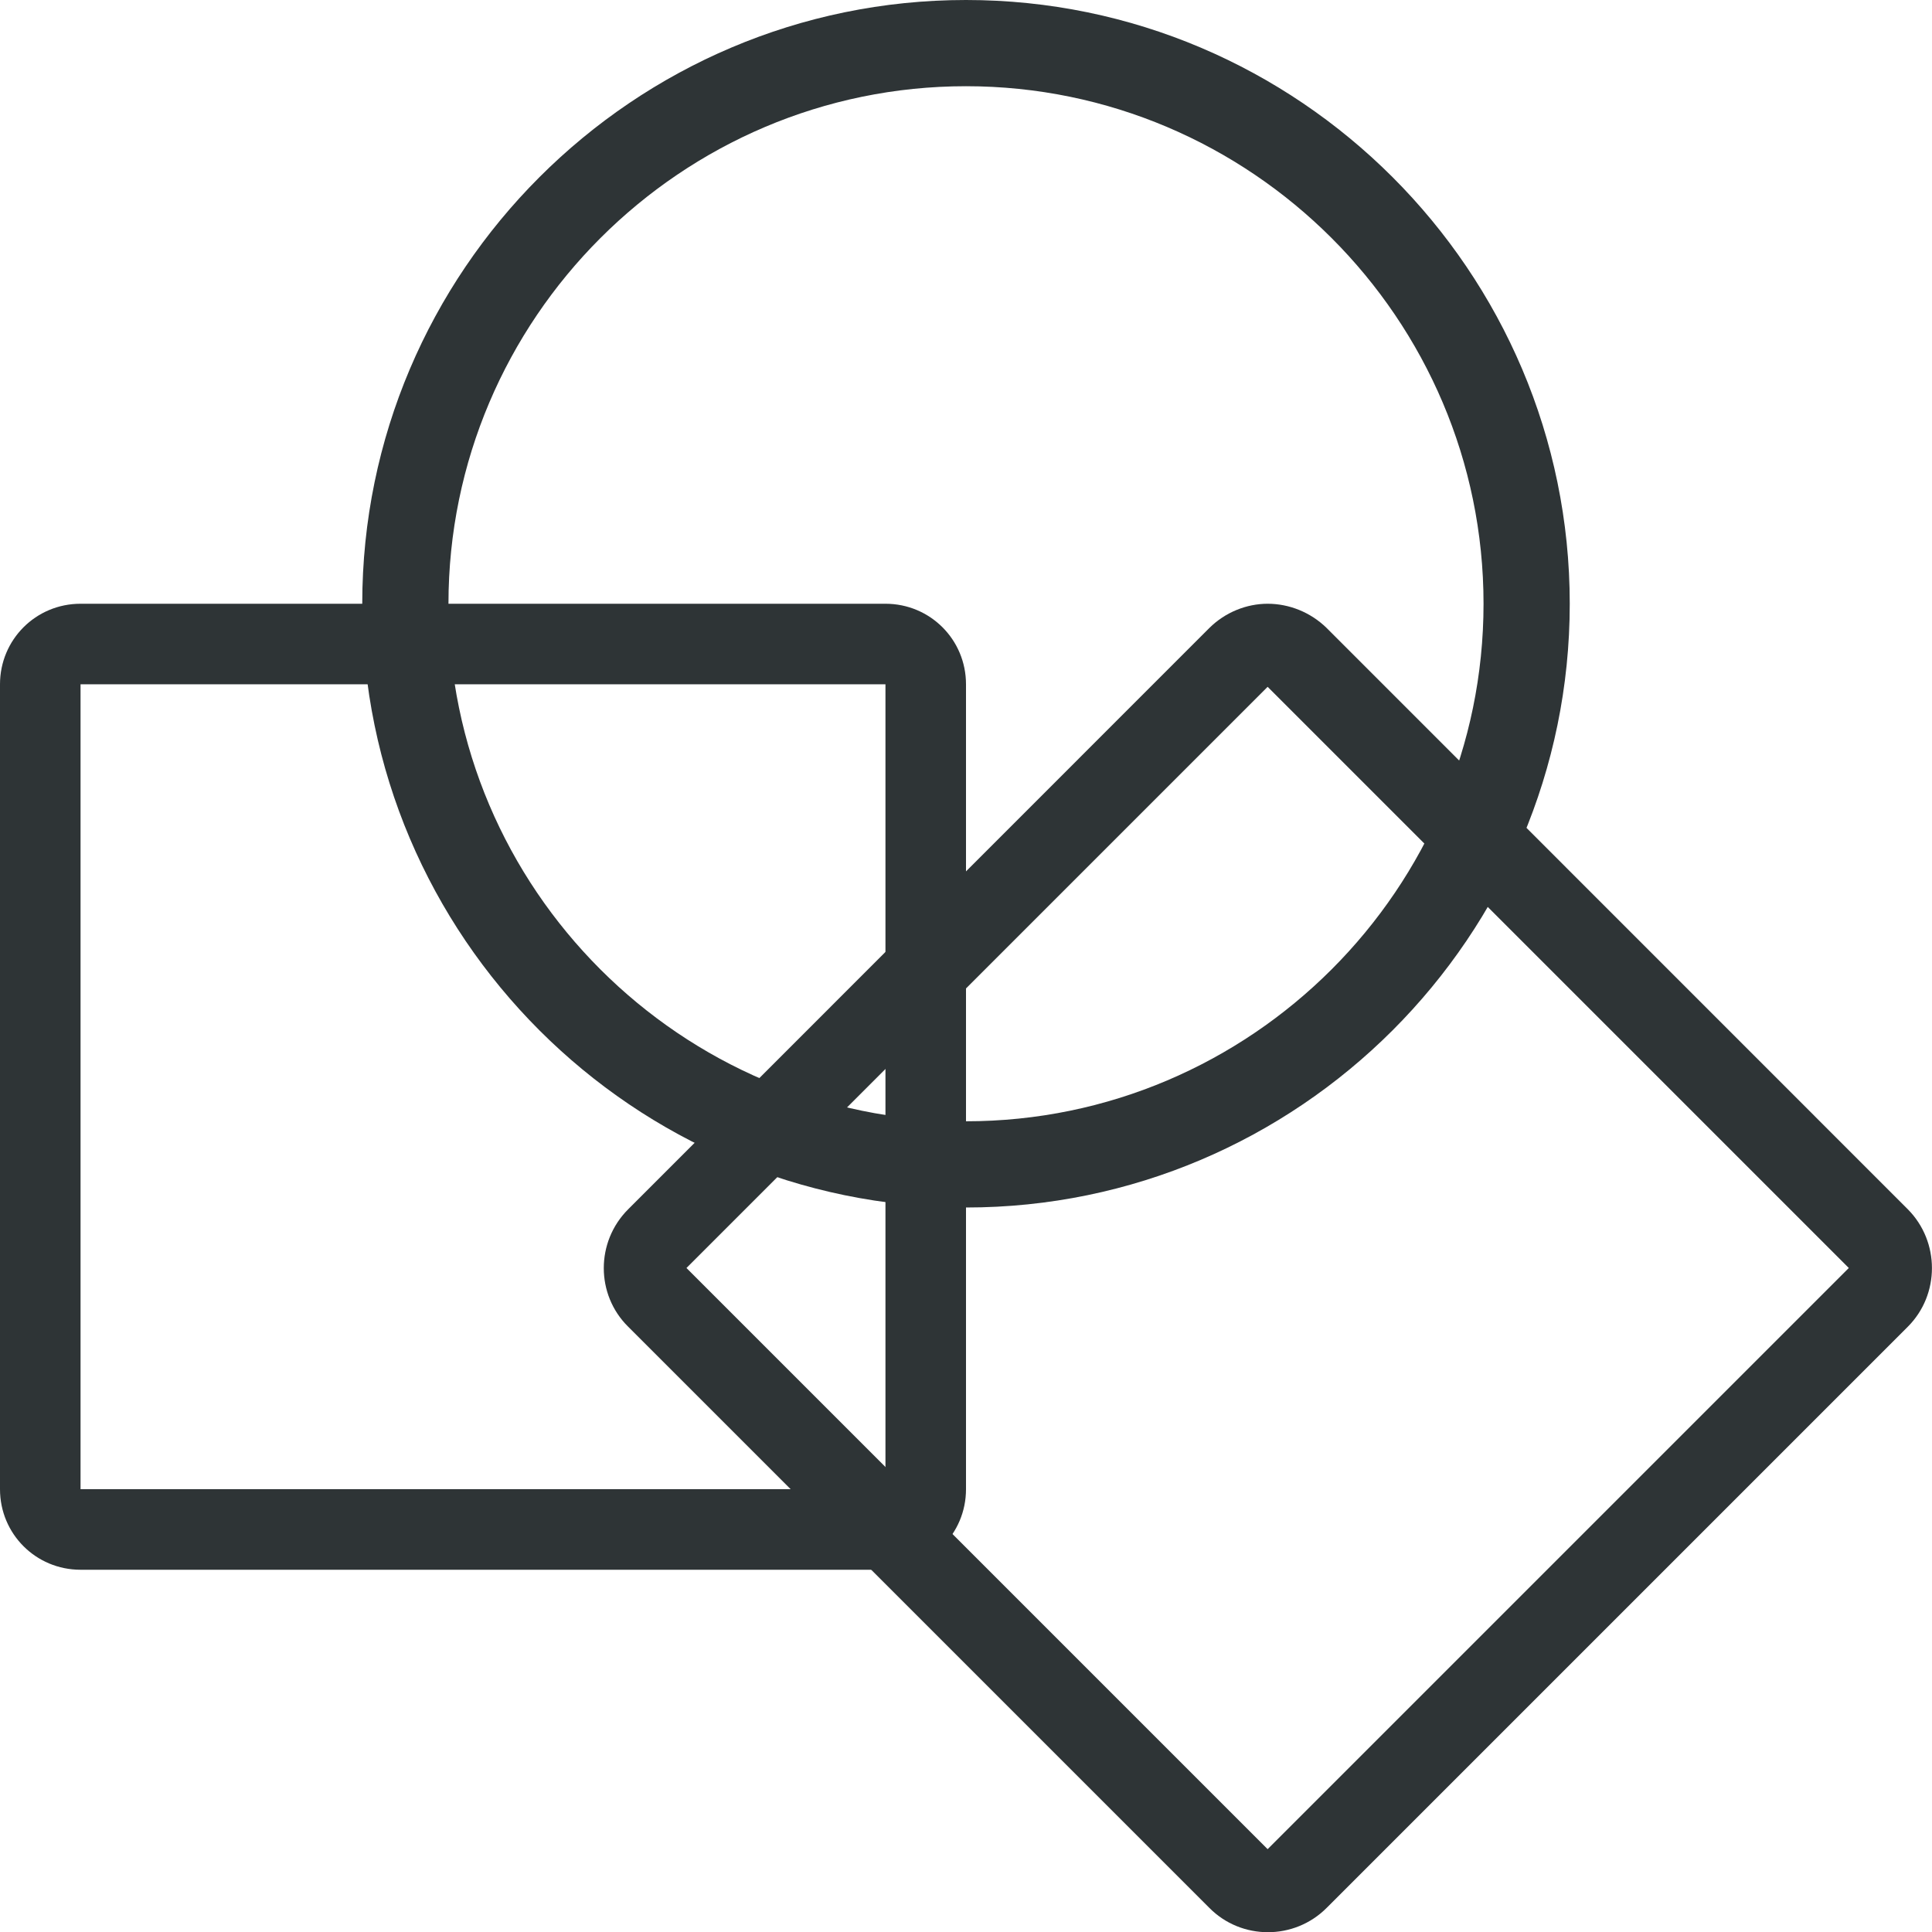
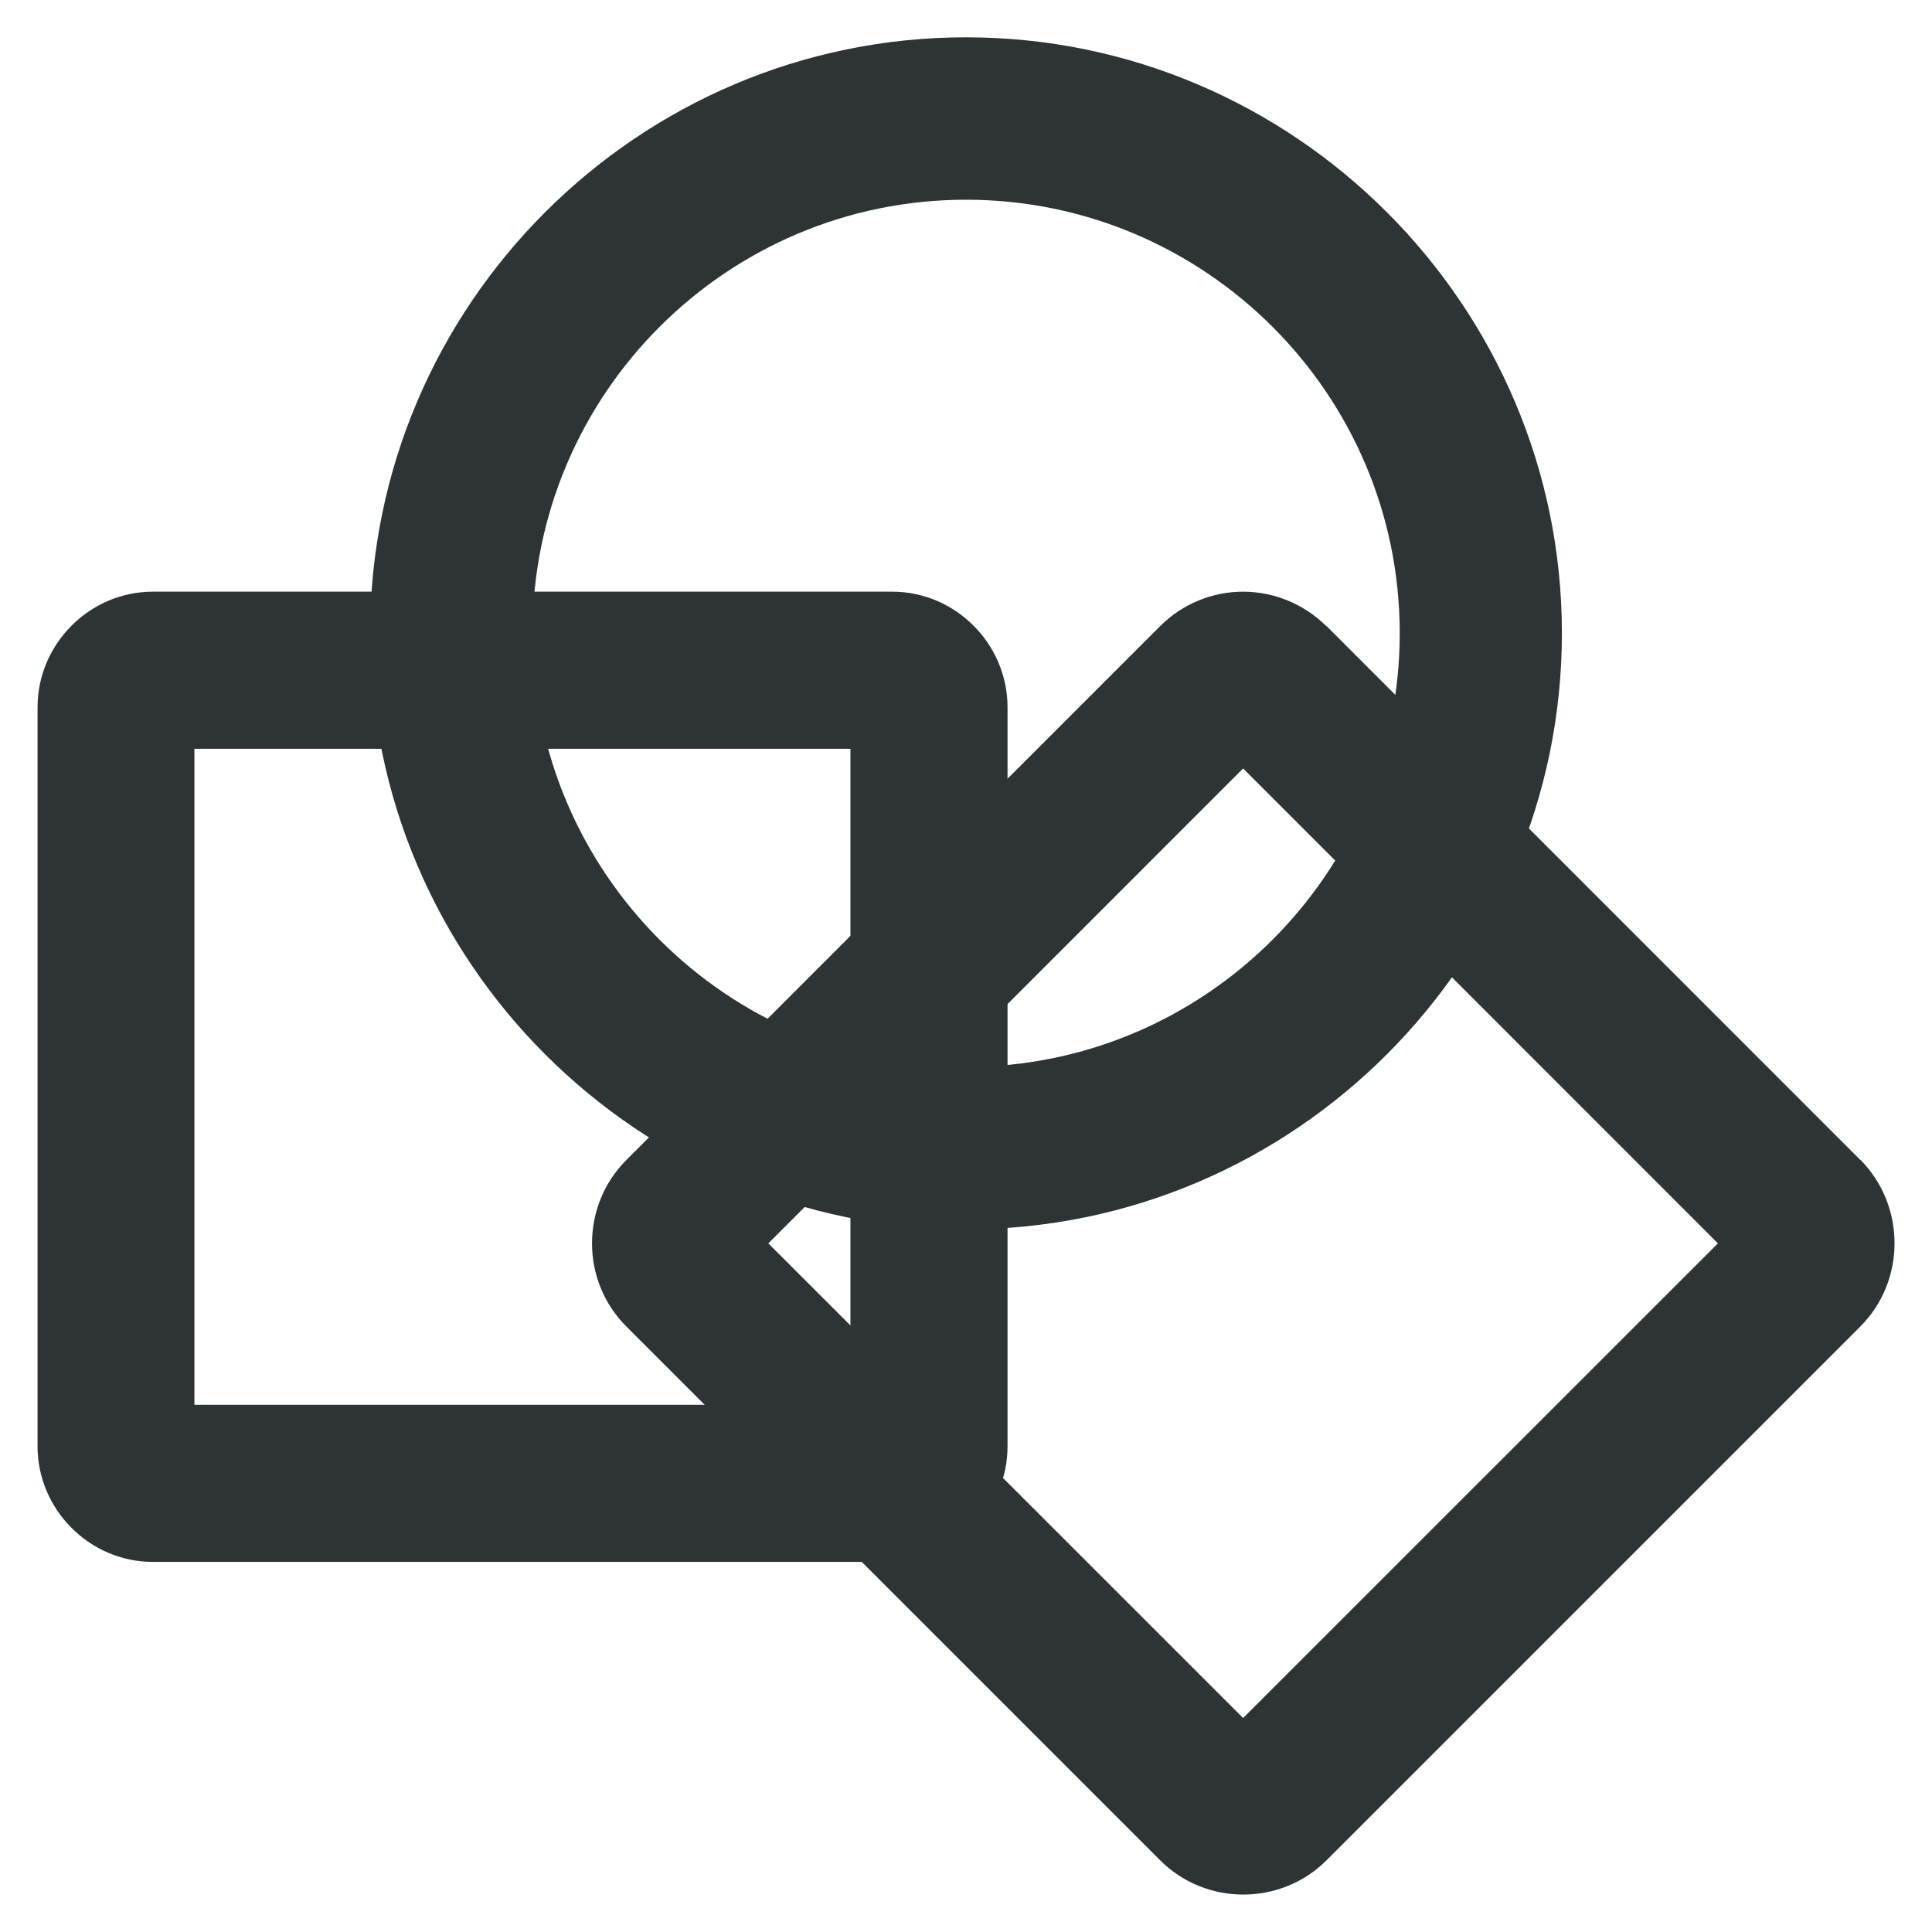
<svg xmlns="http://www.w3.org/2000/svg" height="16px" viewBox="0 0 16 16" width="16px" version="1.1" id="svg2971">
  <defs id="defs2975" />
  <filter id="a" height="1" width="1" x="0" y="0">
    <feColorMatrix in="SourceGraphic" type="matrix" values="0 0 0 0 1 0 0 0 0 1 0 0 0 0 1 0 0 0 1 0" id="feColorMatrix2810" />
  </filter>
  <mask id="b">
    <g filter="url(#a)" id="g2815">
      <path d="m 0 0 h 16 v 16 h -16 z" fill-opacity="0.3" id="path2813" />
    </g>
  </mask>
  <clipPath id="c">
    <path d="m 0 0 h 1024 v 800 h -1024 z" id="path2818" />
  </clipPath>
  <mask id="d">
    <g filter="url(#a)" id="g2823">
      <path d="m 0 0 h 16 v 16 h -16 z" fill-opacity="0.05" id="path2821" />
    </g>
  </mask>
  <clipPath id="e">
    <path d="m 0 0 h 1024 v 800 h -1024 z" id="path2826" />
  </clipPath>
  <mask id="f">
    <g filter="url(#a)" id="g2831">
      <path d="m 0 0 h 16 v 16 h -16 z" fill-opacity="0.05" id="path2829" />
    </g>
  </mask>
  <clipPath id="g">
    <path d="m 0 0 h 1024 v 800 h -1024 z" id="path2834" />
  </clipPath>
  <mask id="h">
    <g filter="url(#a)" id="g2839">
      <path d="m 0 0 h 16 v 16 h -16 z" fill-opacity="0.05" id="path2837" />
    </g>
  </mask>
  <clipPath id="i">
    <path d="m 0 0 h 1024 v 800 h -1024 z" id="path2842" />
  </clipPath>
  <mask id="j">
    <g filter="url(#a)" id="g2847">
      <path d="m 0 0 h 16 v 16 h -16 z" fill-opacity="0.05" id="path2845" />
    </g>
  </mask>
  <clipPath id="k">
    <path d="m 0 0 h 1024 v 800 h -1024 z" id="path2850" />
  </clipPath>
  <mask id="l">
    <g filter="url(#a)" id="g2855">
      <path d="m 0 0 h 16 v 16 h -16 z" fill-opacity="0.05" id="path2853" />
    </g>
  </mask>
  <clipPath id="m">
    <path d="m 0 0 h 1024 v 800 h -1024 z" id="path2858" />
  </clipPath>
  <mask id="n">
    <g filter="url(#a)" id="g2863">
      <path d="m 0 0 h 16 v 16 h -16 z" fill-opacity="0.05" id="path2861" />
    </g>
  </mask>
  <clipPath id="o">
    <path d="m 0 0 h 1024 v 800 h -1024 z" id="path2866" />
  </clipPath>
  <mask id="p">
    <g filter="url(#a)" id="g2871">
      <path d="m 0 0 h 16 v 16 h -16 z" fill-opacity="0.3" id="path2869" />
    </g>
  </mask>
  <clipPath id="q">
    <path d="m 0 0 h 1024 v 800 h -1024 z" id="path2874" />
  </clipPath>
  <mask id="r">
    <g filter="url(#a)" id="g2879">
      <path d="m 0 0 h 16 v 16 h -16 z" fill-opacity="0.5" id="path2877" />
    </g>
  </mask>
  <clipPath id="s">
    <path d="m 0 0 h 1024 v 800 h -1024 z" id="path2882" />
  </clipPath>
  <mask id="t">
    <g filter="url(#a)" id="g2887">
      <path d="m 0 0 h 16 v 16 h -16 z" fill-opacity="0.4" id="path2885" />
    </g>
  </mask>
  <clipPath id="u">
    <path d="m 0 0 h 1024 v 800 h -1024 z" id="path2890" />
  </clipPath>
  <mask id="v">
    <g filter="url(#a)" id="g2895">
      <path d="m 0 0 h 16 v 16 h -16 z" fill-opacity="0.4" id="path2893" />
    </g>
  </mask>
  <clipPath id="w">
    <path d="m 0 0 h 1024 v 800 h -1024 z" id="path2898" />
  </clipPath>
  <mask id="x">
    <g filter="url(#a)" id="g2903">
      <path d="m 0 0 h 16 v 16 h -16 z" fill-opacity="0.5" id="path2901" />
    </g>
  </mask>
  <clipPath id="y">
    <path d="m 0 0 h 1024 v 800 h -1024 z" id="path2906" />
  </clipPath>
  <mask id="z">
    <g filter="url(#a)" id="g2911">
      <path d="m 0 0 h 16 v 16 h -16 z" fill-opacity="0.5" id="path2909" />
    </g>
  </mask>
  <clipPath id="A">
    <path d="m 0 0 h 1024 v 800 h -1024 z" id="path2914" />
  </clipPath>
-   <path d="M 10.498,5 C 10.324,5 10.147,5.07 10.015,5.201 L 5.202,10.015 c -0.269,0.269 -0.269,0.706 0,0.972 l 4.813,4.813 c 0.266,0.269 0.704,0.269 0.972,0 l 4.813,-4.813 c 0.266,-0.266 0.266,-0.704 0,-0.972 L 10.987,5.201 C 10.853,5.07 10.676,5 10.498,5 Z m 0,0.688 4.813,4.813 -4.813,4.813 -4.813,-4.813 z m 0,0" fill="#2e3436" id="path2917" style="stroke-width:0.688" />
+   <path style="color:#000000;fill:#2e3436;stroke-width:0.984;-inkscape-stroke:none" d="m 10.295,4.9 c -0.252,0 -0.501,0.099 -0.688,0.286 L 5.187,9.607 C 4.808,9.986 4.808,10.609 5.188,10.986 l 4.418,4.418 c 0.377,0.381 1.001,0.381 1.38,0.002 l 4.42,-4.42 c 0.378,-0.378 0.378,-1 0.002,-1.38 h -0.002 L 10.986,5.185 h -0.002 C 10.796,5 10.548,4.9 10.295,4.9 Z m 0,1.464 L 14.227,10.297 10.295,14.228 6.363,10.297 Z" id="path2917" />
  <g clip-path="url(#c)" mask="url(#b)" transform="matrix(1 0 0 1 -540 -520)" id="g2921">
    <path d="m 562.461 212.059 h 10.449 c -1.184 0.492 -1.297 2.461 0 3 h -10.449 z m 0 0" fill="#2e3436" id="path2919" />
  </g>
  <g clip-path="url(#e)" mask="url(#d)" transform="matrix(1 0 0 1 -540 -520)" id="g2925">
    <path d="m 16 632 h 1 v 1 h -1 z m 0 0" fill="#2e3436" fill-rule="evenodd" id="path2923" />
  </g>
  <g clip-path="url(#g)" mask="url(#f)" transform="matrix(1 0 0 1 -540 -520)" id="g2929">
    <path d="m 17 631 h 1 v 1 h -1 z m 0 0" fill="#2e3436" fill-rule="evenodd" id="path2927" />
  </g>
  <g clip-path="url(#i)" mask="url(#h)" transform="matrix(1 0 0 1 -540 -520)" id="g2933">
    <path d="m 18 634 h 1 v 1 h -1 z m 0 0" fill="#2e3436" fill-rule="evenodd" id="path2931" />
  </g>
  <g clip-path="url(#k)" mask="url(#j)" transform="matrix(1 0 0 1 -540 -520)" id="g2937">
    <path d="m 16 634 h 1 v 1 h -1 z m 0 0" fill="#2e3436" fill-rule="evenodd" id="path2935" />
  </g>
  <g clip-path="url(#m)" mask="url(#l)" transform="matrix(1 0 0 1 -540 -520)" id="g2941">
    <path d="m 17 635 h 1 v 1 h -1 z m 0 0" fill="#2e3436" fill-rule="evenodd" id="path2939" />
  </g>
  <g clip-path="url(#o)" mask="url(#n)" transform="matrix(1 0 0 1 -540 -520)" id="g2945">
    <path d="m 19 635 h 1 v 1 h -1 z m 0 0" fill="#2e3436" fill-rule="evenodd" id="path2943" />
  </g>
  <g clip-path="url(#q)" mask="url(#p)" transform="matrix(1 0 0 1 -540 -520)" id="g2949">
    <path d="m 136 660 v 7 h 7 v -7 z m 0 0" fill="#2e3436" id="path2947" />
  </g>
  <g clip-path="url(#s)" mask="url(#r)" transform="matrix(1 0 0 1 -540 -520)" id="g2953">
    <path d="m 199 642 h 3 v 12 h -3 z m 0 0" fill="#2e3436" id="path2951" />
  </g>
  <g clip-path="url(#u)" mask="url(#t)" transform="matrix(1 0 0 1 -540 -520)" id="g2957">
    <path d="m 209.5 144.16 c 0.277 0 0.5 0.223 0.5 0.5 v 1 c 0 0.277 -0.223 0.5 -0.5 0.5 s -0.5 -0.223 -0.5 -0.5 v -1 c 0 -0.277 0.223 -0.5 0.5 -0.5 z m 0 0" fill="#2e3436" id="path2955" />
  </g>
  <g clip-path="url(#w)" mask="url(#v)" transform="matrix(1 0 0 1 -540 -520)" id="g2961">
    <path d="m 206.5 144.16 c 0.277 0 0.5 0.223 0.5 0.5 v 1 c 0 0.277 -0.223 0.5 -0.5 0.5 s -0.5 -0.223 -0.5 -0.5 v -1 c 0 -0.277 0.223 -0.5 0.5 -0.5 z m 0 0" fill="#2e3436" id="path2959" />
  </g>
  <g clip-path="url(#y)" mask="url(#x)" transform="matrix(1 0 0 1 -540 -520)" id="g2965">
    <path d="m 229.5 143.16 c -0.547 0 -1 0.457 -1 1 c 0 0.547 0.453 1 1 1 s 1 -0.453 1 -1 c 0 -0.543 -0.453 -1 -1 -1 z m 0 0" fill="#2e3436" id="path2963" />
  </g>
  <g clip-path="url(#A)" mask="url(#z)" transform="matrix(1 0 0 1 -540 -520)" id="g2969">
    <path d="m 226.453 143.16 c -0.52 0 -0.953 0.434 -0.953 0.953 v 0.094 c 0 0.52 0.434 0.953 0.953 0.953 h 0.094 c 0.52 0 0.953 -0.434 0.953 -0.953 v -0.094 c 0 -0.52 -0.434 -0.953 -0.953 -0.953 z m 0 0" fill="#2e3436" id="path2967" />
  </g>
-   <path d="M 0.667,5 C 0.297,5 0,5.297 0,5.667 V 12.333 C 0,12.703 0.297,13 0.667,13 H 7.333 C 7.703,13 8,12.703 8,12.333 V 5.667 C 8,5.297 7.703,5 7.333,5 Z m 0,0.667 H 7.333 V 12.333 H 0.667 Z m 0,0" fill="#2e3436" id="path109" style="stroke-width:0.667" />
-   <path d="M 8,0 C 5.246,0 3,2.246 3,5 3,7.754 5.246,10 8,10 10.754,10 13,7.754 13,5 13,2.246 10.754,0 8,0 Z m 0,0.714 c 2.36,0 4.286,1.925 4.286,4.286 C 12.286,7.36 10.36,9.286 8,9.286 5.64,9.286 3.714,7.36 3.714,5 3.714,2.64 5.64,0.714 8,0.714 Z m 0,0" fill="#2e3436" id="path109-6" style="stroke-width:0.714" />
-   <g clip-path="url(#c-5)" mask="url(#b-7)" transform="translate(-294.1181,-399.1964)" id="g113">
-     <path d="m 562.461,212.059 h 10.449 c -1.184,0.492 -1.297,2.461 0,3 h -10.449 z m 0,0" fill="#2e3436" id="path111" />
-   </g>
-   <g clip-path="url(#e-2)" mask="url(#d-9)" transform="translate(-294.1181,-399.1964)" id="g117">
-     <path d="m 16,632 h 1 v 1 h -1 z m 0,0" fill="#2e3436" fill-rule="evenodd" id="path115" />
-   </g>
-   <g clip-path="url(#g-8)" mask="url(#f-2)" transform="translate(-294.1181,-399.1964)" id="g121">
-     <path d="m 17,631 h 1 v 1 h -1 z m 0,0" fill="#2e3436" fill-rule="evenodd" id="path119" />
-   </g>
-   <g clip-path="url(#i-7)" mask="url(#h-9)" transform="translate(-294.1181,-399.1964)" id="g125">
-     <path d="m 18,634 h 1 v 1 h -1 z m 0,0" fill="#2e3436" fill-rule="evenodd" id="path123" />
-   </g>
-   <g clip-path="url(#k-6)" mask="url(#j-3)" transform="translate(-294.1181,-399.1964)" id="g129">
-     <path d="m 16,634 h 1 v 1 h -1 z m 0,0" fill="#2e3436" fill-rule="evenodd" id="path127" />
-   </g>
-   <g clip-path="url(#m-2)" mask="url(#l-1)" transform="translate(-294.1181,-399.1964)" id="g133">
-     <path d="m 17,635 h 1 v 1 h -1 z m 0,0" fill="#2e3436" fill-rule="evenodd" id="path131" />
-   </g>
-   <g clip-path="url(#o-3)" mask="url(#n-9)" transform="translate(-294.1181,-399.1964)" id="g137">
-     <path d="m 19,635 h 1 v 1 h -1 z m 0,0" fill="#2e3436" fill-rule="evenodd" id="path135" />
-   </g>
-   <g clip-path="url(#q-9)" mask="url(#p-1)" transform="translate(-294.1181,-399.1964)" id="g141">
-     <path d="m 136,660 v 7 h 7 v -7 z m 0,0" fill="#2e3436" id="path139" />
-   </g>
-   <g clip-path="url(#s-7)" mask="url(#r-4)" transform="translate(-294.1181,-399.1964)" id="g145">
-     <path d="m 199,642 h 3 v 12 h -3 z m 0,0" fill="#2e3436" id="path143" />
-   </g>
-   <g clip-path="url(#u-4)" mask="url(#t-8)" transform="translate(-294.1181,-399.1964)" id="g149">
-     <path d="m 209.5,144.16 c 0.277,0 0.5,0.223 0.5,0.5 v 1 c 0,0.277 -0.223,0.5 -0.5,0.5 -0.277,0 -0.5,-0.223 -0.5,-0.5 v -1 c 0,-0.277 0.223,-0.5 0.5,-0.5 z m 0,0" fill="#2e3436" id="path147" />
-   </g>
-   <g clip-path="url(#w-0)" mask="url(#v-5)" transform="translate(-294.1181,-399.1964)" id="g153">
-     <path d="m 206.5,144.16 c 0.277,0 0.5,0.223 0.5,0.5 v 1 c 0,0.277 -0.223,0.5 -0.5,0.5 -0.277,0 -0.5,-0.223 -0.5,-0.5 v -1 c 0,-0.277 0.223,-0.5 0.5,-0.5 z m 0,0" fill="#2e3436" id="path151" />
-   </g>
-   <g clip-path="url(#y-6)" mask="url(#x-3)" transform="translate(-294.1181,-399.1964)" id="g157">
-     <path d="m 229.5,143.16 c -0.547,0 -1,0.457 -1,1 0,0.547 0.453,1 1,1 0.547,0 1,-0.453 1,-1 0,-0.543 -0.453,-1 -1,-1 z m 0,0" fill="#2e3436" id="path155" />
-   </g>
-   <g clip-path="url(#A-0)" mask="url(#z-1)" transform="translate(-294.1181,-399.1964)" id="g161">
-     <path d="m 226.453,143.16 c -0.52,0 -0.953,0.434 -0.953,0.953 v 0.094 c 0,0.52 0.434,0.953 0.953,0.953 h 0.094 c 0.52,0 0.953,-0.434 0.953,-0.953 v -0.094 c 0,-0.52 -0.434,-0.953 -0.953,-0.953 z m 0,0" fill="#2e3436" id="path159" />
-   </g>
+   <path style="color:#000000;fill:#2e3436;stroke-width:0.984;-inkscape-stroke:none" d="m 1.266,4.9 c -0.524,0 -0.955,0.433 -0.955,0.957 v 6.121 c 10e-9,0.524 0.431,0.957 0.955,0.957 h 6.123 c 0.524,0 0.955,-0.433 0.955,-0.957 V 5.857 c 0,-0.524 -0.431,-0.957 -0.955,-0.957 z M 1.61,6.201 H 7.043 V 11.634 H 1.61 Z" id="path109" />
+   <path style="color:#000000;fill:#2e3436;stroke-width:0.984;-inkscape-stroke:none" d="m 8,0.309 c -2.716,0 -4.935,2.219 -4.935,4.935 0,2.716 2.219,4.937 4.935,4.937 2.716,0 4.935,-2.221 4.935,-4.937 0,-2.716 -2.219,-4.935 -4.935,-4.935 z m 0,1.345 c 1.98,0 3.592,1.61 3.592,3.59 0,1.98 -1.612,3.592 -3.592,3.592 -1.98,0 -3.59,-1.612 -3.59,-3.592 0,-1.98 1.61,-3.59 3.59,-3.59 z" id="path109-6" />
</svg>
